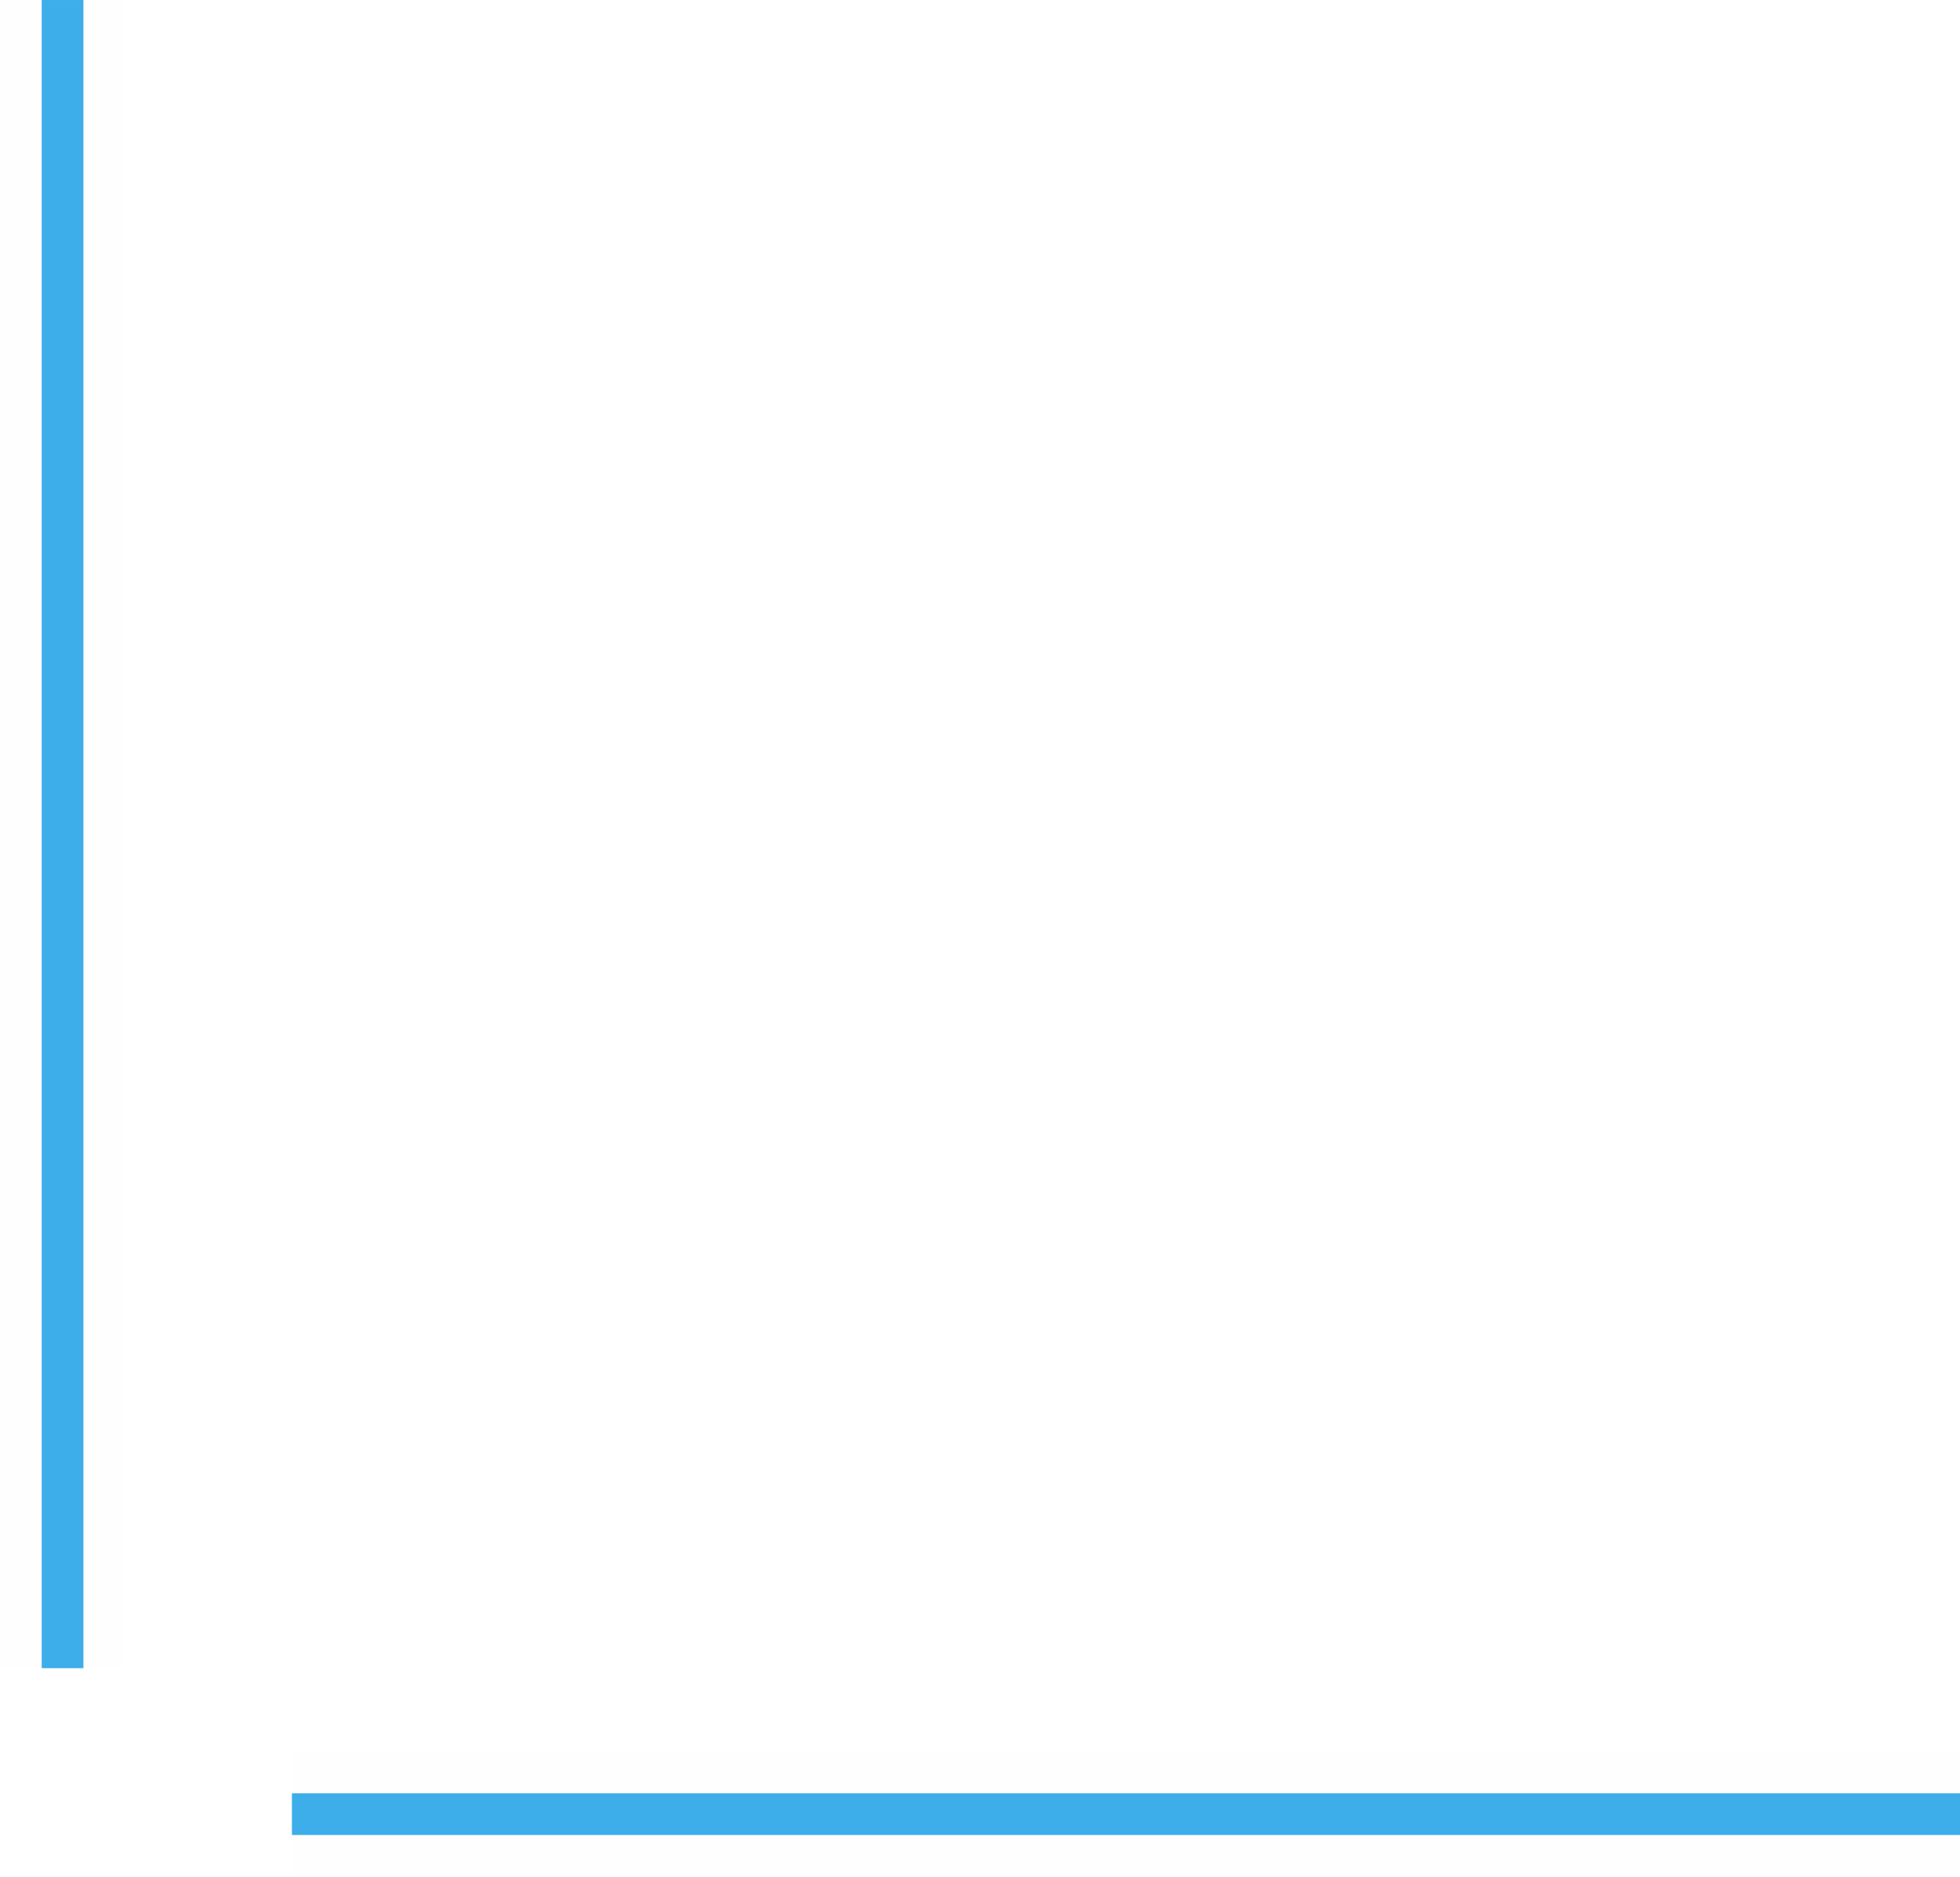
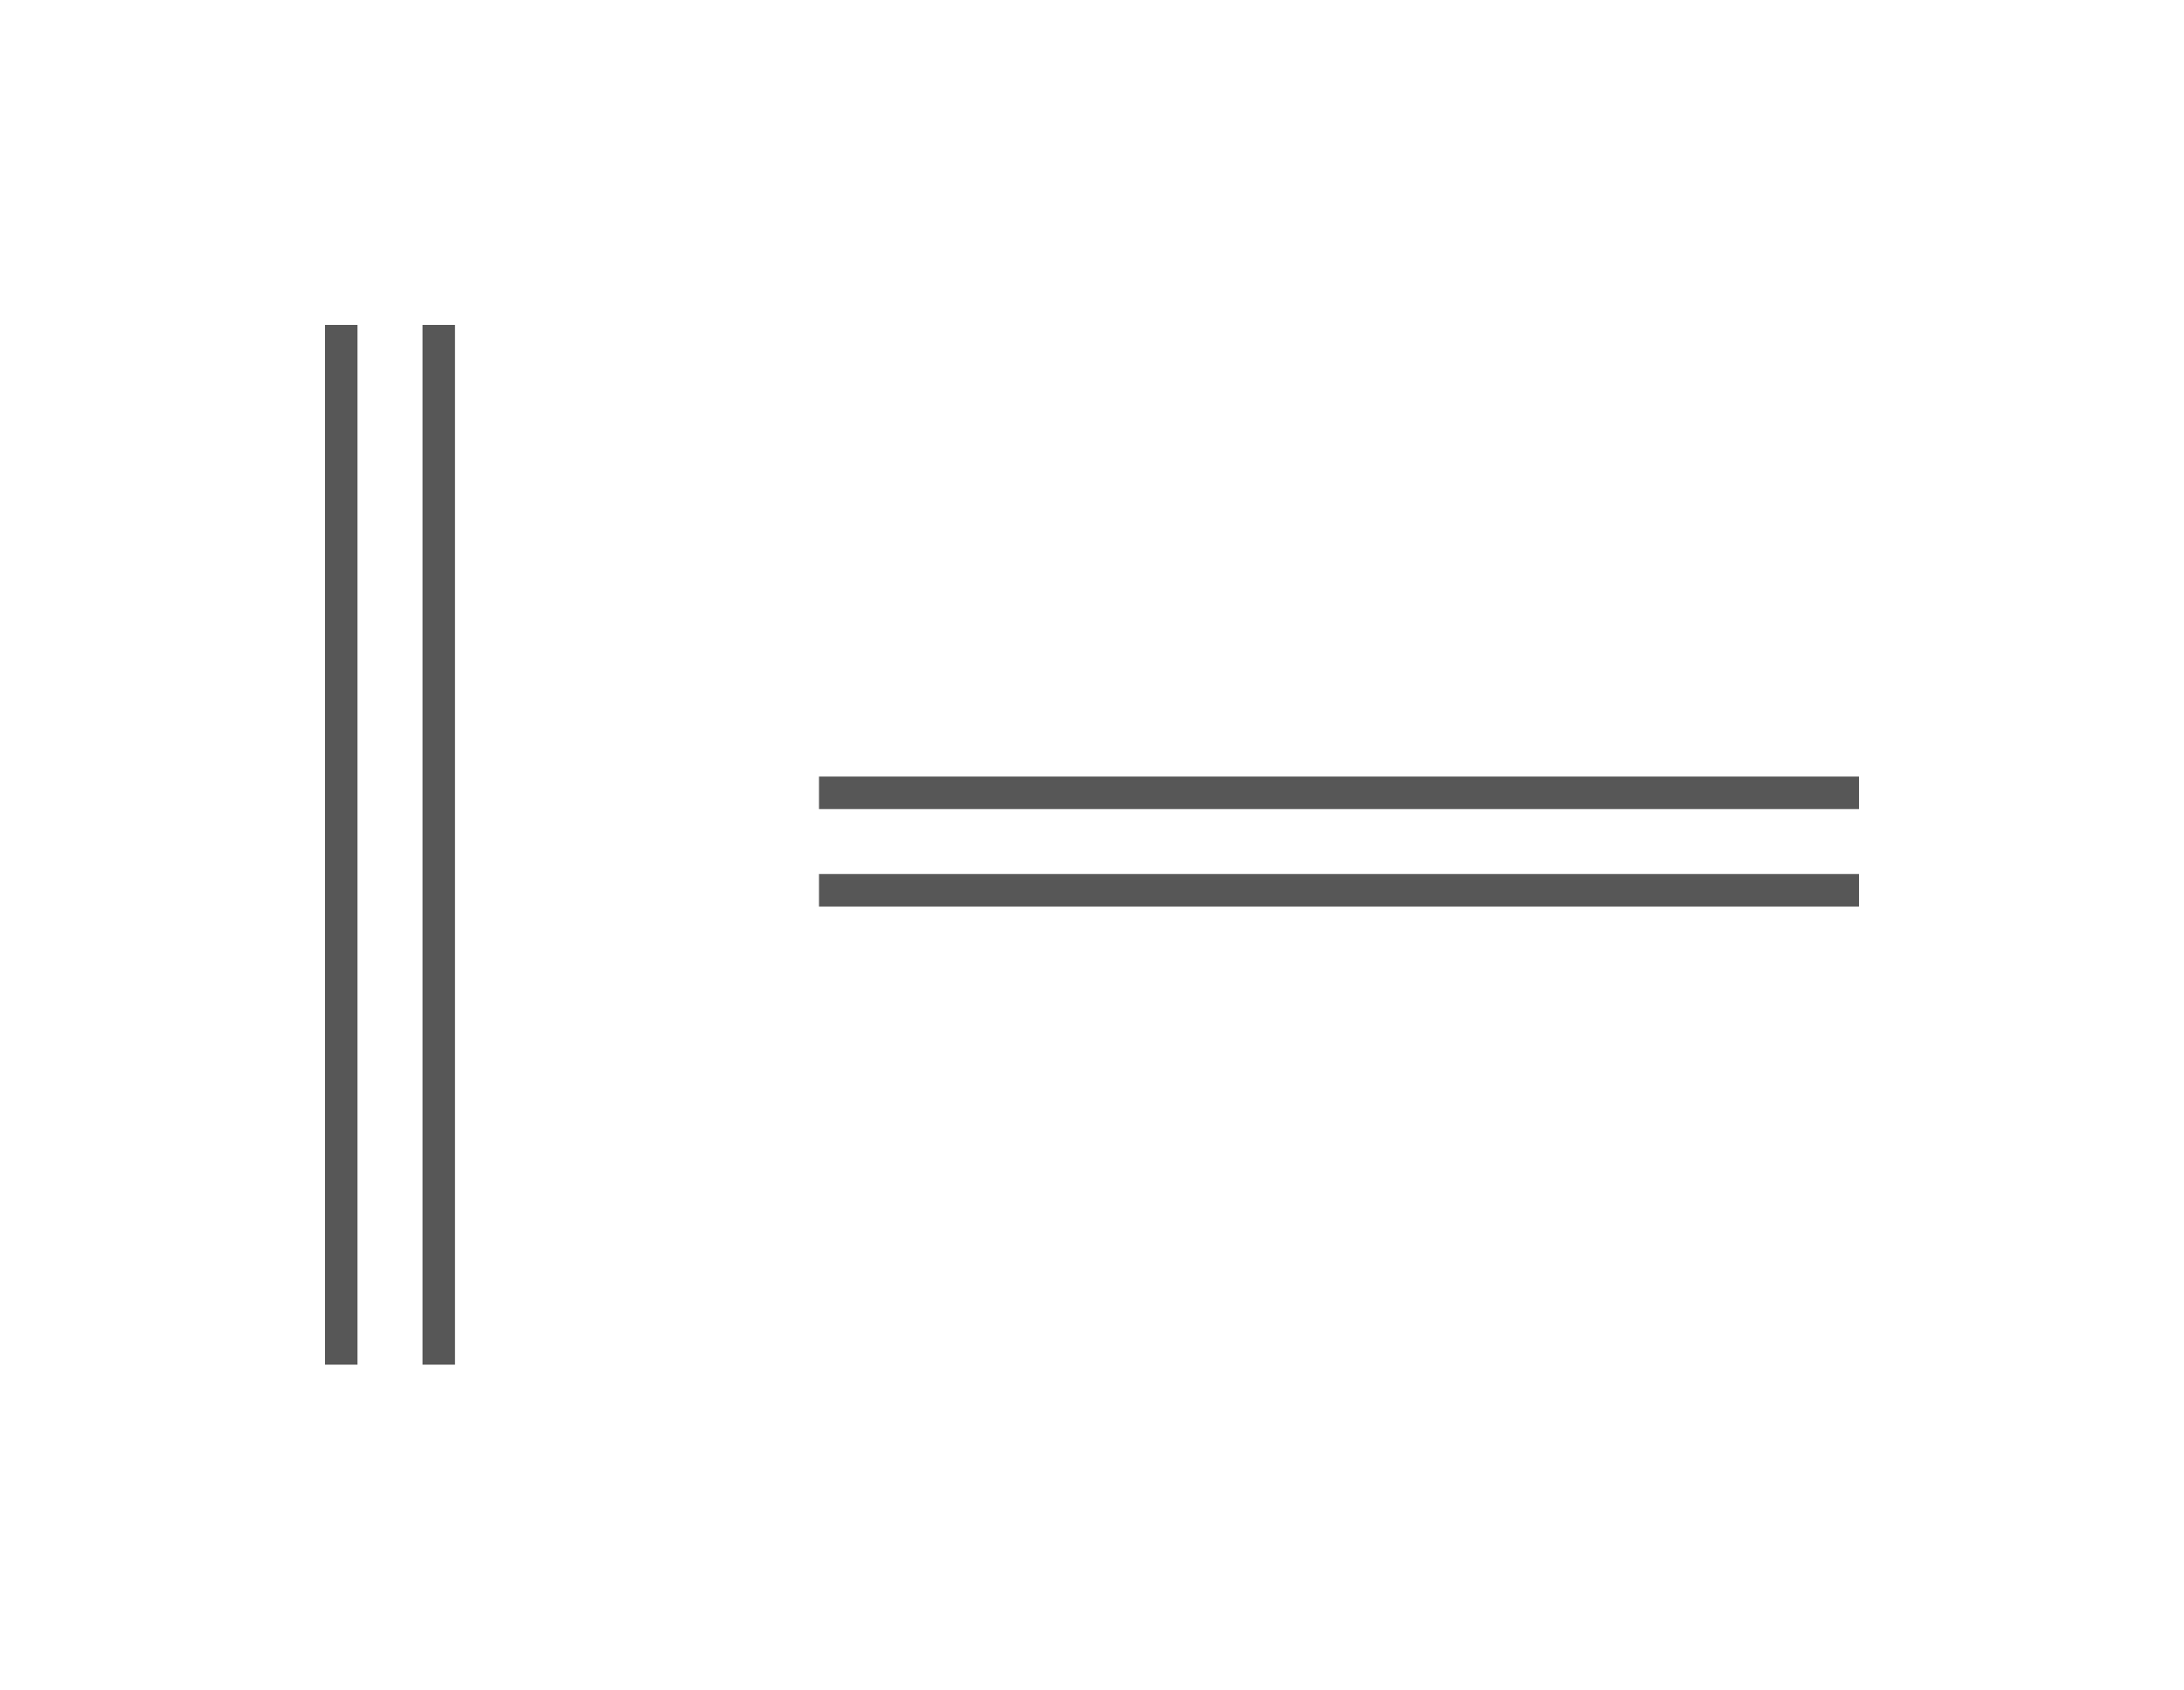
- <svg xmlns="http://www.w3.org/2000/svg" width="47" height="45" id="svg2" version="1.0" viewBox="0 0 47 45">
+ <svg xmlns="http://www.w3.org/2000/svg" width="33.6" height="26" id="svg2" version="1.0" viewBox="0 0 33.6 26">
  <defs id="defs4">
-     <style id="current-color-scheme" type="text/css">      .ColorScheme-Text {
-         color:#31363b;
-       }
-       .ColorScheme-Background{
-         color:#eff0f1;
-       }
-       .ColorScheme-ViewText {
-         color:#31363b;
-       }
-       .ColorScheme-ViewBackground{
-         color:#fcfcfc;
-       }
-       .ColorScheme-ViewHover {
-         color:#3daee9;
-       }
-       .ColorScheme-ViewFocus{
-         color:#3daee9;
-       }
-       .ColorScheme-ButtonText {
-         color:#31363b;
-       }
-       .ColorScheme-ButtonBackground{
-         color:#eff0f1;
-       }
-       .ColorScheme-ButtonHover {
-         color:#3daee9;
-       }
-       .ColorScheme-ButtonFocus{
-         color:#3daee9;
-       }</style>
+     <style id="current-color-scheme" type="text/css">
+           .ColorScheme-Text {
+           }
+           .ColorScheme-Background{
+           }
+           .ColorScheme-Highlight{
+           }
+           .ColorScheme-ViewText {
+           }
+           .ColorScheme-ViewBackground{
+           }
+           .ColorScheme-ViewHover {
+           }
+           .ColorScheme-ViewFocus{
+           }
+           .ColorScheme-ButtonText {
+           }
+           .ColorScheme-ButtonBackground{
+           }
+           .ColorScheme-ButtonHover {
+           }
+           .ColorScheme-ButtonFocus{
+           }
+       </style>
  </defs>
-   <g id="layer1" transform="translate(-28,-14)">
-     <g id="vertical-line" transform="translate(-4.96875,0.40625)">
-       <path style="color:#31363b;opacity:0.01;fill:currentColor;fill-opacity:0.3;stroke:none" d="m 32.969,13.594 v 40 h 3 v -40 z" id="path2993" class="ColorScheme-Text" />
-       <path style="color:#eff0f1;fill:currentColor;fill-opacity:0.1;stroke:none" d="m 33.969,13.594 v 40 h 1 v -40 z" id="path3785" class="ColorScheme-Background" />
-       <path class="ColorScheme-ViewHover" id="VLINE" d="m 33.969,13.594 v 40 h 1 v -40 z" style="fill:currentColor;fill-opacity:1;stroke:none" />
-     </g>
-     <g id="horizontal-line" transform="translate(-0.690972,0.471)">
-       <path class="ColorScheme-Text" id="path3767" d="m 75.691,55.529 h -40 v 3 h 40 z" style="color:#31363b;opacity:0.01;fill:currentColor;fill-opacity:0.3;stroke:none" />
-       <path style="color:#eff0f1;fill:currentColor;fill-opacity:0.1;stroke:none" d="m 75.691,56.529 h -40 v 1 h 40 z" id="path2992" class="ColorScheme-Background" />
-       <path class="ColorScheme-ViewHover" id="HLINE" d="m 75.691,56.529 h -40 v 1 h 40 z" style="fill:currentColor;fill-opacity:1;stroke:none" />
-     </g>
+   <g id="layer1" transform="translate(-37.01,-20.03)">
+     <path class="ColorScheme-Text" style="opacity:1;fill:currentColor;fill-opacity:0.658;fill-rule:evenodd;stroke:none;stroke-width:2;stroke-linecap:round;stroke-linejoin:miter;stroke-miterlimit:4;stroke-dasharray:none;stroke-dashoffset:0;stroke-opacity:1;paint-order:normal" d="m 49.61,31.98 v 0.5 h 16 v -0.5 z m 0,1.5 v 0.5 h 16 v -0.5 z" id="horizontal-line" />
+     <path id="vertical-line" d="m 44.01,25.03 h -0.5 v 16 h 0.5 z m -1.5,0 h -0.5 v 16 h 0.5 z" style="opacity:1;fill:currentColor;fill-opacity:0.658;fill-rule:evenodd;stroke:none;stroke-width:2;stroke-linecap:round;stroke-linejoin:miter;stroke-miterlimit:4;stroke-dasharray:none;stroke-dashoffset:0;stroke-opacity:1;paint-order:normal" class="ColorScheme-Text" />
  </g>
</svg>
